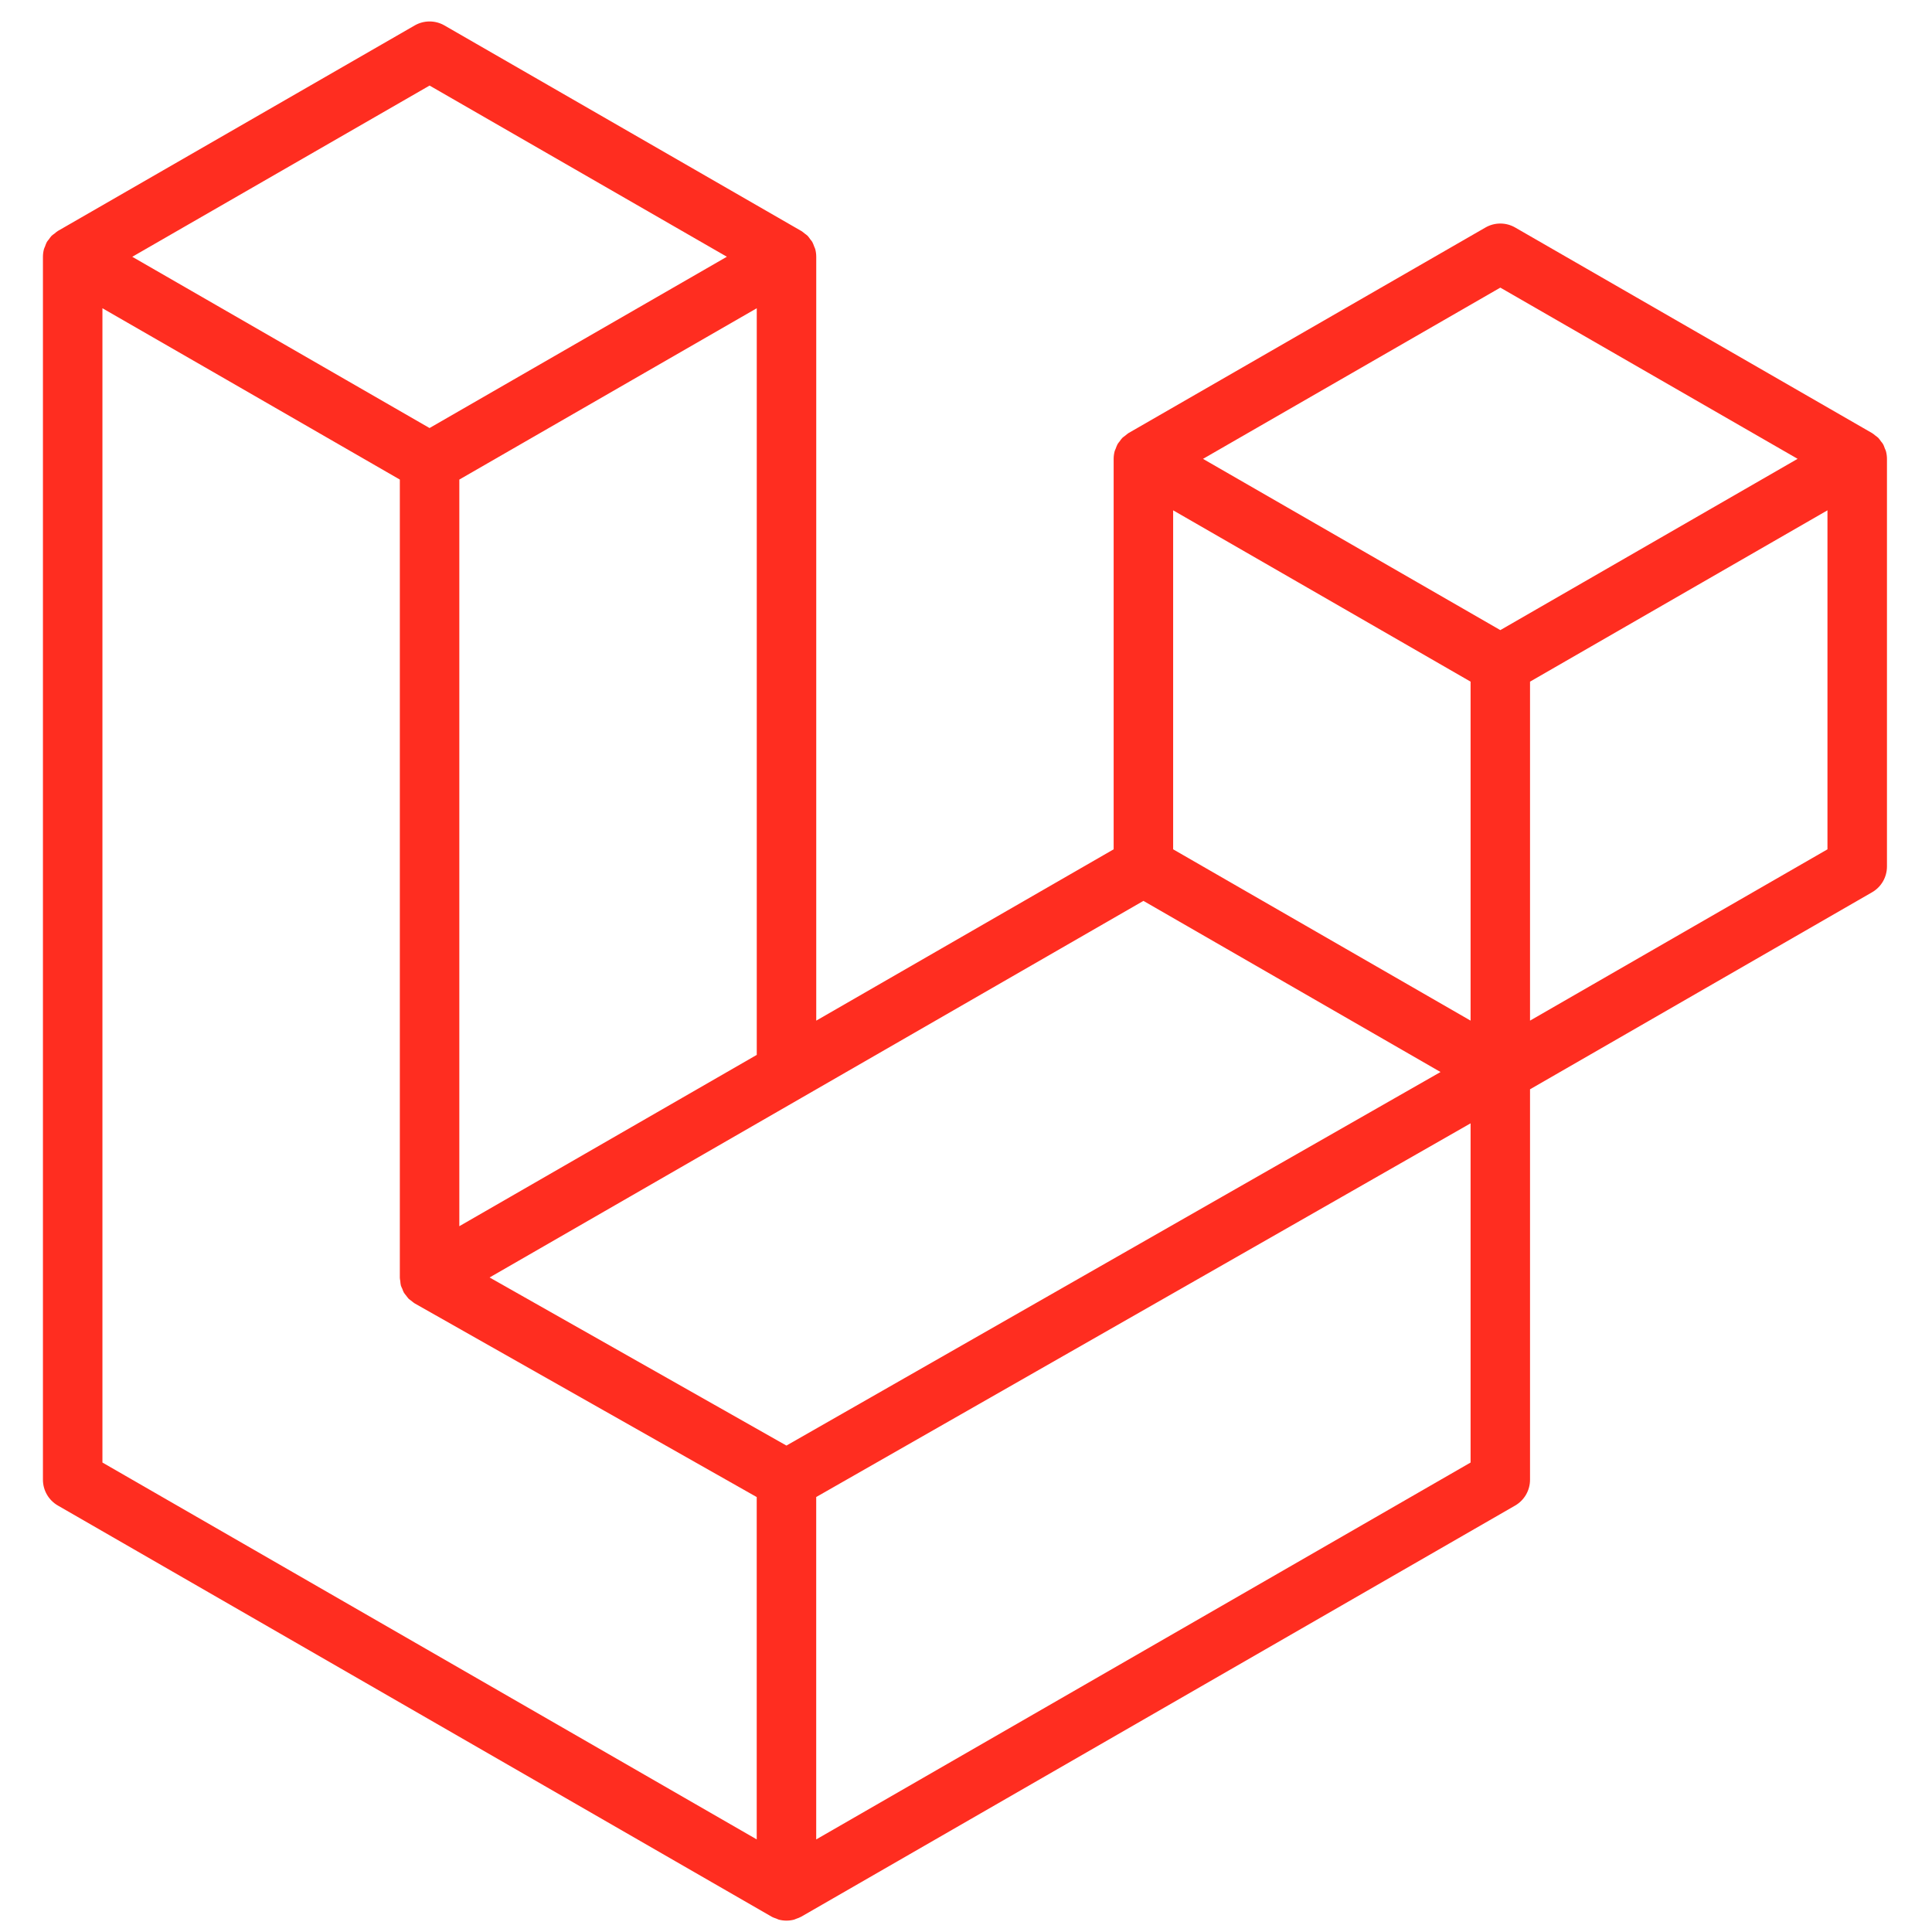
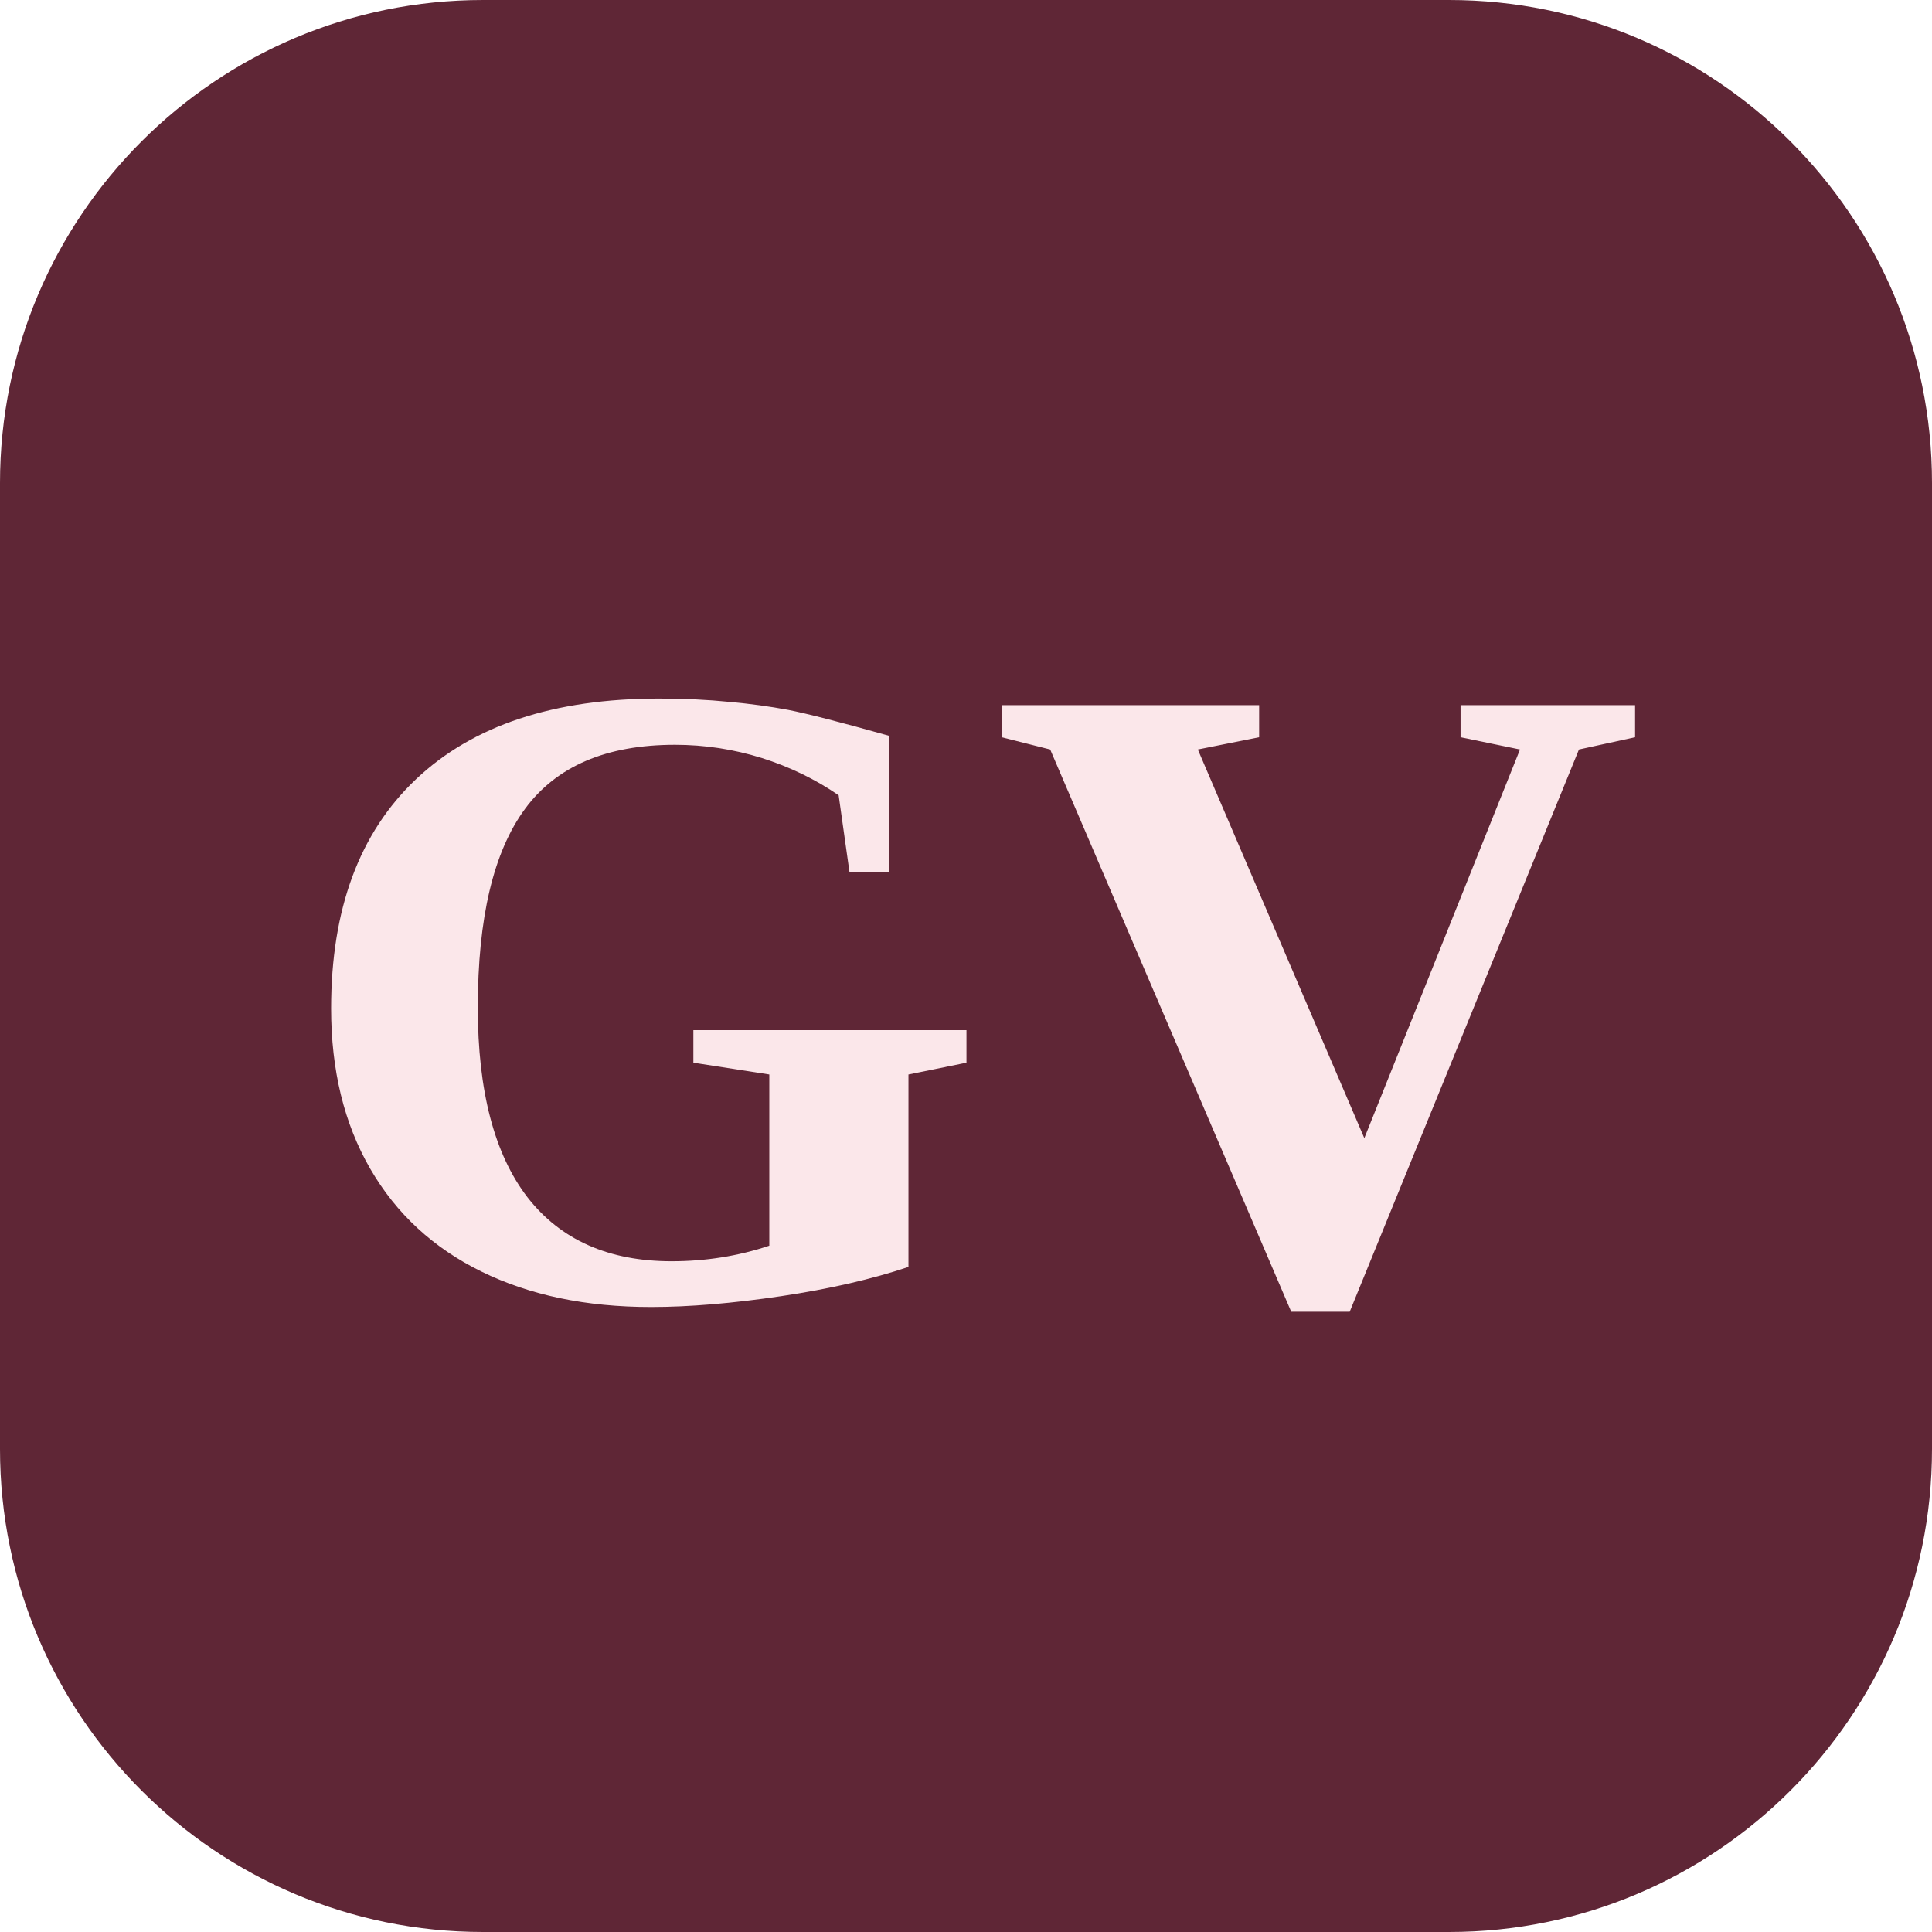
- <svg xmlns="http://www.w3.org/2000/svg" width="166" height="166" viewBox="0 0 166 166" fill="none">
-   <path fill-rule="evenodd" clip-rule="evenodd" d="M162.041 38.759C162.099 38.977 162.129 39.201 162.13 39.426V74.452C162.13 74.902 162.011 75.344 161.786 75.733C161.561 76.122 161.237 76.444 160.847 76.668L131.462 93.594V127.141C131.462 128.054 130.977 128.897 130.186 129.357L68.847 164.683C68.707 164.763 68.554 164.814 68.401 164.868C68.343 164.887 68.289 164.922 68.228 164.938C67.8 165.051 67.349 165.051 66.92 164.938C66.85 164.919 66.786 164.881 66.719 164.855C66.579 164.804 66.432 164.76 66.298 164.683L4.972 129.357C4.583 129.133 4.259 128.81 4.034 128.421C3.808 128.032 3.69 127.591 3.689 127.141L3.689 22.063C3.689 21.834 3.721 21.61 3.779 21.393C3.798 21.32 3.843 21.253 3.868 21.179C3.916 21.045 3.961 20.908 4.031 20.783C4.079 20.7 4.149 20.633 4.206 20.557C4.28 20.454 4.347 20.349 4.433 20.26C4.506 20.186 4.602 20.132 4.685 20.068C4.778 19.992 4.861 19.909 4.966 19.848L35.633 2.185C36.022 1.961 36.462 1.844 36.91 1.844C37.358 1.844 37.798 1.961 38.186 2.185L68.851 19.848H68.857C68.959 19.912 69.045 19.992 69.138 20.065C69.221 20.129 69.313 20.186 69.387 20.257C69.476 20.349 69.54 20.454 69.616 20.557C69.671 20.633 69.744 20.7 69.789 20.783C69.862 20.911 69.904 21.045 69.955 21.179C69.98 21.253 70.025 21.32 70.044 21.396C70.103 21.614 70.133 21.838 70.133 22.063V87.694L95.686 72.974V39.423C95.686 39.2 95.718 38.973 95.775 38.759C95.798 38.683 95.839 38.615 95.865 38.542C95.916 38.408 95.96 38.271 96.031 38.146C96.079 38.063 96.149 37.996 96.203 37.92C96.279 37.818 96.343 37.712 96.433 37.623C96.506 37.549 96.599 37.495 96.681 37.431C96.777 37.355 96.86 37.272 96.962 37.211L127.633 19.548C128.021 19.324 128.461 19.206 128.91 19.206C129.358 19.206 129.798 19.324 130.186 19.548L160.85 37.211C160.959 37.275 161.042 37.355 161.137 37.428C161.217 37.492 161.31 37.549 161.383 37.62C161.473 37.712 161.536 37.818 161.613 37.92C161.67 37.996 161.741 38.063 161.785 38.146C161.859 38.271 161.9 38.408 161.951 38.542C161.98 38.615 162.021 38.683 162.041 38.759ZM157.018 72.974V43.848L146.287 50.028L131.462 58.568V87.694L157.021 72.974H157.018ZM126.354 125.663V96.518L111.771 104.85L70.13 128.626V158.046L126.354 125.663ZM8.801 26.485V125.663L65.018 158.043V128.629L35.649 112L35.64 111.994L35.627 111.988C35.528 111.93 35.445 111.847 35.353 111.777C35.273 111.713 35.18 111.662 35.11 111.592L35.104 111.582C35.021 111.502 34.963 111.403 34.893 111.314C34.829 111.228 34.753 111.154 34.702 111.065L34.699 111.055C34.641 110.96 34.606 110.845 34.565 110.736C34.523 110.64 34.469 110.551 34.443 110.449C34.411 110.328 34.405 110.197 34.392 110.072C34.379 109.976 34.354 109.881 34.354 109.785V109.778V41.205L19.532 32.662L8.801 26.485ZM36.913 7.35L11.364 22.063L36.907 36.777L62.453 22.06L36.907 7.35H36.913ZM50.2 99.174L65.022 90.637V26.485L54.291 32.665L39.466 41.205V105.357L50.2 99.174ZM128.91 24.713L103.363 39.426L128.91 54.14L154.453 39.423L128.91 24.713ZM126.354 58.568L111.529 50.028L100.798 43.848V72.974L115.619 81.511L126.354 87.694V58.568ZM67.571 124.205L105.042 102.803L123.772 92.109L98.245 77.405L68.854 94.334L42.066 109.762L67.571 124.205Z" fill="#FF2D20" />
+ <svg xmlns="http://www.w3.org/2000/svg" width="64" height="64" viewBox="0 0 64 64" fill="none">
+   <rect width="64" height="64" rx="16" fill="#5f2636" />
+   <text x="32" y="43" text-anchor="middle" font-family="Georgia, 'Times New Roman', serif" font-size="30" font-weight="600" fill="#fbe7ea">GV</text>
</svg>
